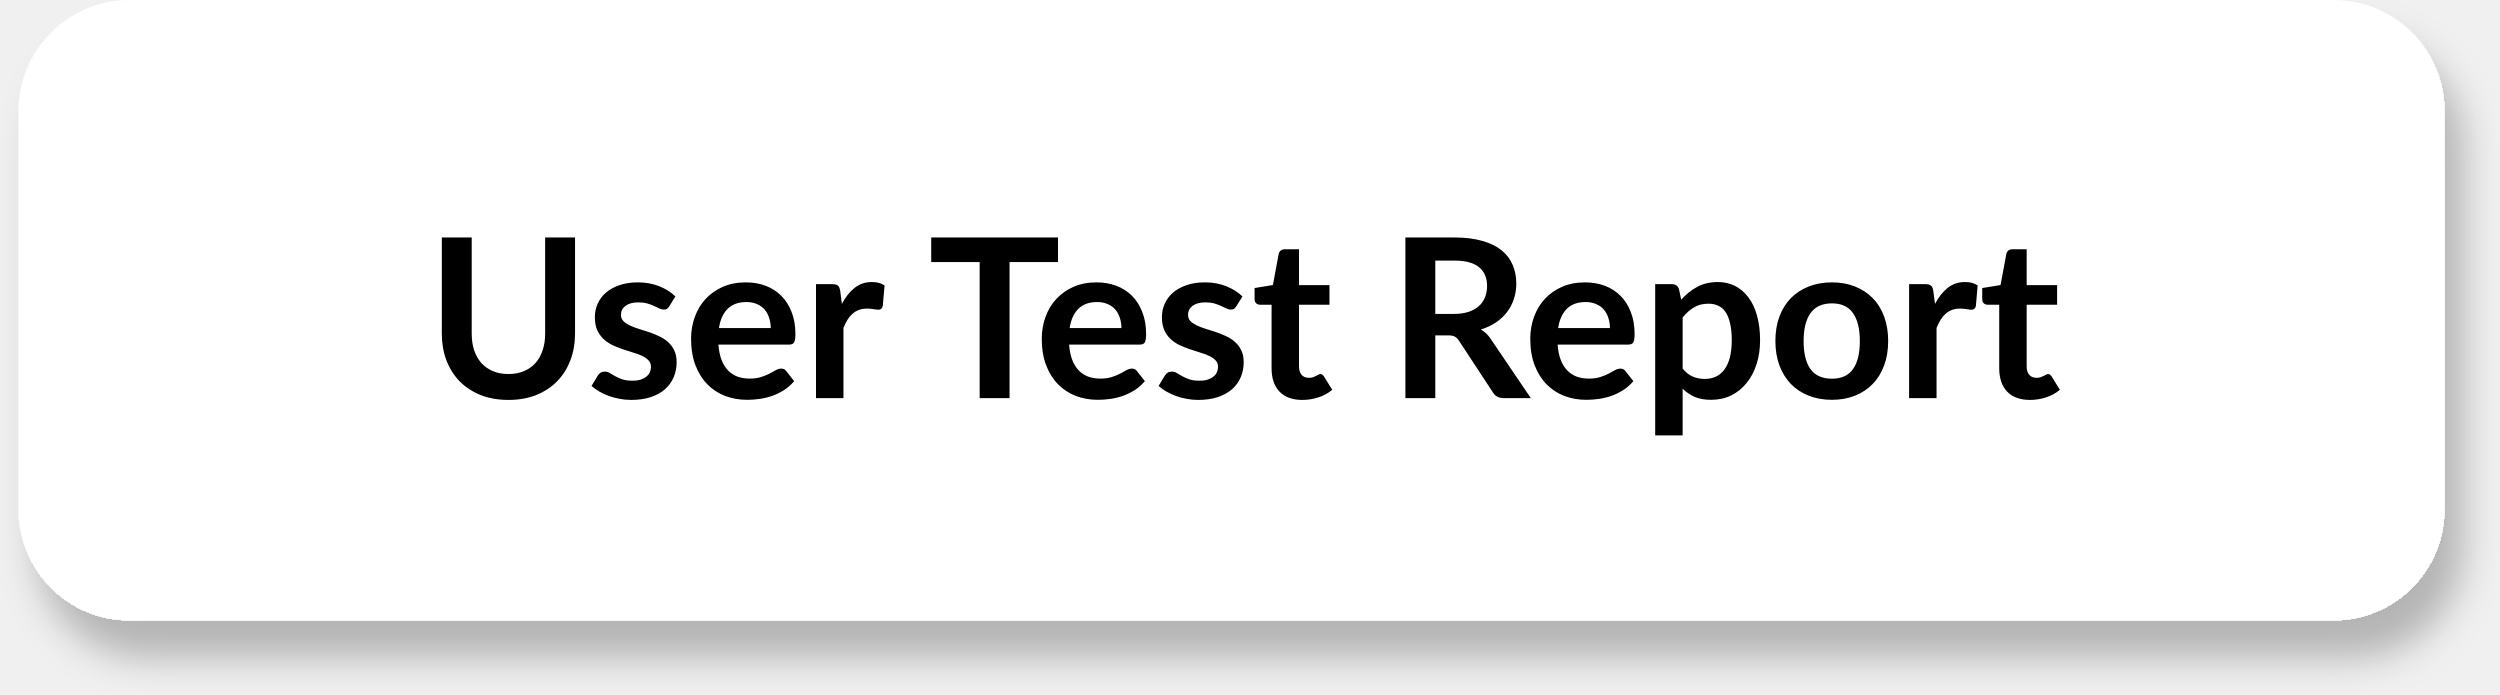
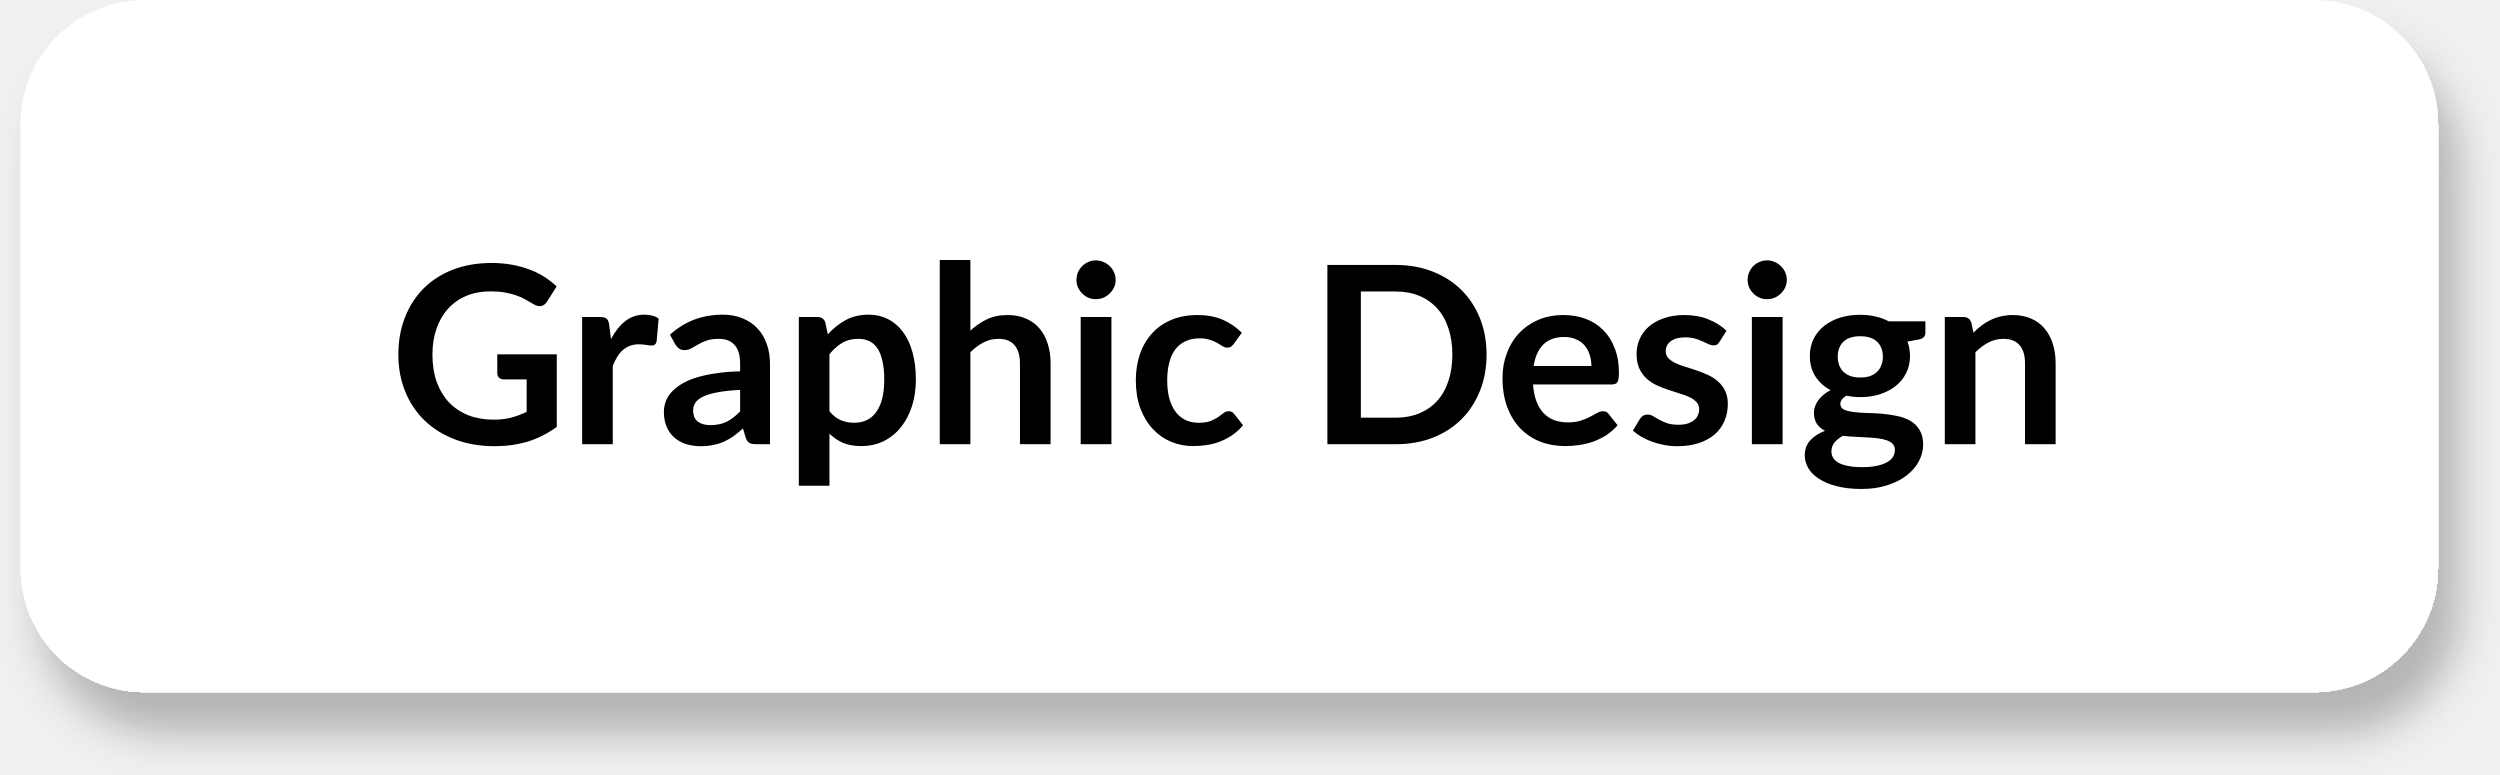
- <svg xmlns="http://www.w3.org/2000/svg" width="270" height="75" viewBox="0 0 270 75" fill="none">
-   <g filter="url(#filter0_d_13_5)">
-     <rect x="2" width="262" height="67" rx="12" fill="white" />
-     <path d="M54.916 40.396C55.54 40.396 56.096 40.292 56.584 40.084C57.08 39.876 57.496 39.584 57.832 39.208C58.168 38.832 58.424 38.376 58.6 37.84C58.784 37.304 58.876 36.704 58.876 36.04V25.648H62.104V36.04C62.104 37.072 61.936 38.028 61.6 38.908C61.272 39.78 60.796 40.536 60.172 41.176C59.556 41.808 58.804 42.304 57.916 42.664C57.028 43.016 56.028 43.192 54.916 43.192C53.796 43.192 52.792 43.016 51.904 42.664C51.016 42.304 50.26 41.808 49.636 41.176C49.02 40.536 48.544 39.78 48.208 38.908C47.88 38.028 47.716 37.072 47.716 36.04V25.648H50.944V36.028C50.944 36.692 51.032 37.292 51.208 37.828C51.392 38.364 51.652 38.824 51.988 39.208C52.332 39.584 52.748 39.876 53.236 40.084C53.732 40.292 54.292 40.396 54.916 40.396ZM72.273 33.088C72.193 33.216 72.109 33.308 72.021 33.364C71.933 33.412 71.821 33.436 71.685 33.436C71.541 33.436 71.385 33.396 71.217 33.316C71.057 33.236 70.869 33.148 70.653 33.052C70.437 32.948 70.189 32.856 69.909 32.776C69.637 32.696 69.313 32.656 68.937 32.656C68.353 32.656 67.893 32.78 67.557 33.028C67.229 33.276 67.065 33.6 67.065 34C67.065 34.264 67.149 34.488 67.317 34.672C67.493 34.848 67.721 35.004 68.001 35.14C68.289 35.276 68.613 35.4 68.973 35.512C69.333 35.616 69.697 35.732 70.065 35.86C70.441 35.988 70.809 36.136 71.169 36.304C71.529 36.464 71.849 36.672 72.129 36.928C72.417 37.176 72.645 37.476 72.813 37.828C72.989 38.18 73.077 38.604 73.077 39.1C73.077 39.692 72.969 40.24 72.753 40.744C72.545 41.24 72.233 41.672 71.817 42.04C71.401 42.4 70.885 42.684 70.269 42.892C69.661 43.092 68.957 43.192 68.157 43.192C67.733 43.192 67.317 43.152 66.909 43.072C66.509 43 66.121 42.896 65.745 42.76C65.377 42.624 65.033 42.464 64.713 42.28C64.401 42.096 64.125 41.896 63.885 41.68L64.569 40.552C64.657 40.416 64.761 40.312 64.881 40.24C65.001 40.168 65.153 40.132 65.337 40.132C65.521 40.132 65.693 40.184 65.853 40.288C66.021 40.392 66.213 40.504 66.429 40.624C66.645 40.744 66.897 40.856 67.185 40.96C67.481 41.064 67.853 41.116 68.301 41.116C68.653 41.116 68.953 41.076 69.201 40.996C69.457 40.908 69.665 40.796 69.825 40.66C69.993 40.524 70.113 40.368 70.185 40.192C70.265 40.008 70.305 39.82 70.305 39.628C70.305 39.34 70.217 39.104 70.041 38.92C69.873 38.736 69.645 38.576 69.357 38.44C69.077 38.304 68.753 38.184 68.385 38.08C68.025 37.968 67.653 37.848 67.269 37.72C66.893 37.592 66.521 37.444 66.153 37.276C65.793 37.1 65.469 36.88 65.181 36.616C64.901 36.352 64.673 36.028 64.497 35.644C64.329 35.26 64.245 34.796 64.245 34.252C64.245 33.748 64.345 33.268 64.545 32.812C64.745 32.356 65.037 31.96 65.421 31.624C65.813 31.28 66.297 31.008 66.873 30.808C67.457 30.6 68.129 30.496 68.889 30.496C69.737 30.496 70.509 30.636 71.205 30.916C71.901 31.196 72.481 31.564 72.945 32.02L72.273 33.088ZM83.24 35.428C83.24 35.044 83.184 34.684 83.072 34.348C82.968 34.004 82.808 33.704 82.592 33.448C82.376 33.192 82.1 32.992 81.764 32.848C81.436 32.696 81.052 32.62 80.612 32.62C79.756 32.62 79.08 32.864 78.584 33.352C78.096 33.84 77.784 34.532 77.648 35.428H83.24ZM77.588 37.216C77.636 37.848 77.748 38.396 77.924 38.86C78.1 39.316 78.332 39.696 78.62 40C78.908 40.296 79.248 40.52 79.64 40.672C80.04 40.816 80.48 40.888 80.96 40.888C81.44 40.888 81.852 40.832 82.196 40.72C82.548 40.608 82.852 40.484 83.108 40.348C83.372 40.212 83.6 40.088 83.792 39.976C83.992 39.864 84.184 39.808 84.368 39.808C84.616 39.808 84.8 39.9 84.92 40.084L85.772 41.164C85.444 41.548 85.076 41.872 84.668 42.136C84.26 42.392 83.832 42.6 83.384 42.76C82.944 42.912 82.492 43.02 82.028 43.084C81.572 43.148 81.128 43.18 80.696 43.18C79.84 43.18 79.044 43.04 78.308 42.76C77.572 42.472 76.932 42.052 76.388 41.5C75.844 40.94 75.416 40.252 75.104 39.436C74.792 38.612 74.636 37.66 74.636 36.58C74.636 35.74 74.772 34.952 75.044 34.216C75.316 33.472 75.704 32.828 76.208 32.284C76.72 31.732 77.34 31.296 78.068 30.976C78.804 30.656 79.632 30.496 80.552 30.496C81.328 30.496 82.044 30.62 82.7 30.868C83.356 31.116 83.92 31.48 84.392 31.96C84.864 32.432 85.232 33.016 85.496 33.712C85.768 34.4 85.904 35.188 85.904 36.076C85.904 36.524 85.856 36.828 85.76 36.988C85.664 37.14 85.48 37.216 85.208 37.216H77.588ZM90.924 32.824C91.308 32.088 91.764 31.512 92.292 31.096C92.82 30.672 93.444 30.46 94.164 30.46C94.732 30.46 95.188 30.584 95.532 30.832L95.34 33.052C95.3 33.196 95.24 33.3 95.16 33.364C95.088 33.42 94.988 33.448 94.86 33.448C94.74 33.448 94.56 33.428 94.32 33.388C94.088 33.348 93.86 33.328 93.636 33.328C93.308 33.328 93.016 33.376 92.76 33.472C92.504 33.568 92.272 33.708 92.064 33.892C91.864 34.068 91.684 34.284 91.524 34.54C91.372 34.796 91.228 35.088 91.092 35.416V43H88.128V30.688H89.868C90.172 30.688 90.384 30.744 90.504 30.856C90.624 30.96 90.704 31.152 90.744 31.432L90.924 32.824ZM114.263 28.3H109.031V43H105.803V28.3H100.571V25.648H114.263V28.3ZM121.115 35.428C121.115 35.044 121.059 34.684 120.947 34.348C120.843 34.004 120.683 33.704 120.467 33.448C120.251 33.192 119.975 32.992 119.639 32.848C119.311 32.696 118.927 32.62 118.487 32.62C117.631 32.62 116.955 32.864 116.459 33.352C115.971 33.84 115.659 34.532 115.523 35.428H121.115ZM115.463 37.216C115.511 37.848 115.623 38.396 115.799 38.86C115.975 39.316 116.207 39.696 116.495 40C116.783 40.296 117.123 40.52 117.515 40.672C117.915 40.816 118.355 40.888 118.835 40.888C119.315 40.888 119.727 40.832 120.071 40.72C120.423 40.608 120.727 40.484 120.983 40.348C121.247 40.212 121.475 40.088 121.667 39.976C121.867 39.864 122.059 39.808 122.243 39.808C122.491 39.808 122.675 39.9 122.795 40.084L123.647 41.164C123.319 41.548 122.951 41.872 122.543 42.136C122.135 42.392 121.707 42.6 121.259 42.76C120.819 42.912 120.367 43.02 119.903 43.084C119.447 43.148 119.003 43.18 118.571 43.18C117.715 43.18 116.919 43.04 116.183 42.76C115.447 42.472 114.807 42.052 114.263 41.5C113.719 40.94 113.291 40.252 112.979 39.436C112.667 38.612 112.511 37.66 112.511 36.58C112.511 35.74 112.647 34.952 112.919 34.216C113.191 33.472 113.579 32.828 114.083 32.284C114.595 31.732 115.215 31.296 115.943 30.976C116.679 30.656 117.507 30.496 118.427 30.496C119.203 30.496 119.919 30.62 120.575 30.868C121.231 31.116 121.795 31.48 122.267 31.96C122.739 32.432 123.107 33.016 123.371 33.712C123.643 34.4 123.779 35.188 123.779 36.076C123.779 36.524 123.731 36.828 123.635 36.988C123.539 37.14 123.355 37.216 123.083 37.216H115.463ZM133.515 33.088C133.435 33.216 133.351 33.308 133.263 33.364C133.175 33.412 133.063 33.436 132.927 33.436C132.783 33.436 132.627 33.396 132.459 33.316C132.299 33.236 132.111 33.148 131.895 33.052C131.679 32.948 131.431 32.856 131.151 32.776C130.879 32.696 130.555 32.656 130.179 32.656C129.595 32.656 129.135 32.78 128.799 33.028C128.471 33.276 128.307 33.6 128.307 34C128.307 34.264 128.391 34.488 128.559 34.672C128.735 34.848 128.963 35.004 129.243 35.14C129.531 35.276 129.855 35.4 130.215 35.512C130.575 35.616 130.939 35.732 131.307 35.86C131.683 35.988 132.051 36.136 132.411 36.304C132.771 36.464 133.091 36.672 133.371 36.928C133.659 37.176 133.887 37.476 134.055 37.828C134.231 38.18 134.319 38.604 134.319 39.1C134.319 39.692 134.211 40.24 133.995 40.744C133.787 41.24 133.475 41.672 133.059 42.04C132.643 42.4 132.127 42.684 131.511 42.892C130.903 43.092 130.199 43.192 129.399 43.192C128.975 43.192 128.559 43.152 128.151 43.072C127.751 43 127.363 42.896 126.987 42.76C126.619 42.624 126.275 42.464 125.955 42.28C125.643 42.096 125.367 41.896 125.127 41.68L125.811 40.552C125.899 40.416 126.003 40.312 126.123 40.24C126.243 40.168 126.395 40.132 126.579 40.132C126.763 40.132 126.935 40.184 127.095 40.288C127.263 40.392 127.455 40.504 127.671 40.624C127.887 40.744 128.139 40.856 128.427 40.96C128.723 41.064 129.095 41.116 129.543 41.116C129.895 41.116 130.195 41.076 130.443 40.996C130.699 40.908 130.907 40.796 131.067 40.66C131.235 40.524 131.355 40.368 131.427 40.192C131.507 40.008 131.547 39.82 131.547 39.628C131.547 39.34 131.459 39.104 131.283 38.92C131.115 38.736 130.887 38.576 130.599 38.44C130.319 38.304 129.995 38.184 129.627 38.08C129.267 37.968 128.895 37.848 128.511 37.72C128.135 37.592 127.763 37.444 127.395 37.276C127.035 37.1 126.711 36.88 126.423 36.616C126.143 36.352 125.915 36.028 125.739 35.644C125.571 35.26 125.487 34.796 125.487 34.252C125.487 33.748 125.587 33.268 125.787 32.812C125.987 32.356 126.279 31.96 126.663 31.624C127.055 31.28 127.539 31.008 128.115 30.808C128.699 30.6 129.371 30.496 130.131 30.496C130.979 30.496 131.751 30.636 132.447 30.916C133.143 31.196 133.723 31.564 134.187 32.02L133.515 33.088ZM140.654 43.192C139.582 43.192 138.758 42.892 138.182 42.292C137.614 41.684 137.33 40.848 137.33 39.784V32.908H136.07C135.91 32.908 135.774 32.856 135.662 32.752C135.55 32.648 135.494 32.492 135.494 32.284V31.108L137.474 30.784L138.098 27.424C138.138 27.264 138.214 27.14 138.326 27.052C138.438 26.964 138.582 26.92 138.758 26.92H140.294V30.796H143.582V32.908H140.294V39.58C140.294 39.964 140.386 40.264 140.57 40.48C140.762 40.696 141.022 40.804 141.35 40.804C141.534 40.804 141.686 40.784 141.806 40.744C141.934 40.696 142.042 40.648 142.13 40.6C142.226 40.552 142.31 40.508 142.382 40.468C142.454 40.42 142.526 40.396 142.598 40.396C142.686 40.396 142.758 40.42 142.814 40.468C142.87 40.508 142.93 40.572 142.994 40.66L143.882 42.1C143.45 42.46 142.954 42.732 142.394 42.916C141.834 43.1 141.254 43.192 140.654 43.192ZM157.028 33.904C157.636 33.904 158.164 33.828 158.612 33.676C159.068 33.524 159.44 33.316 159.728 33.052C160.024 32.78 160.244 32.46 160.388 32.092C160.532 31.724 160.604 31.32 160.604 30.88C160.604 30 160.312 29.324 159.728 28.852C159.152 28.38 158.268 28.144 157.076 28.144H155.012V33.904H157.028ZM165.332 43H162.416C161.864 43 161.464 42.784 161.216 42.352L157.568 36.796C157.432 36.588 157.28 36.44 157.112 36.352C156.952 36.264 156.712 36.22 156.392 36.22H155.012V43H151.784V25.648H157.076C158.252 25.648 159.26 25.772 160.1 26.02C160.948 26.26 161.64 26.6 162.176 27.04C162.72 27.48 163.12 28.008 163.376 28.624C163.632 29.232 163.76 29.904 163.76 30.64C163.76 31.224 163.672 31.776 163.496 32.296C163.328 32.816 163.08 33.288 162.752 33.712C162.432 34.136 162.032 34.508 161.552 34.828C161.08 35.148 160.54 35.4 159.932 35.584C160.14 35.704 160.332 35.848 160.508 36.016C160.684 36.176 160.844 36.368 160.988 36.592L165.332 43ZM173.873 35.428C173.873 35.044 173.817 34.684 173.705 34.348C173.601 34.004 173.441 33.704 173.225 33.448C173.009 33.192 172.733 32.992 172.397 32.848C172.069 32.696 171.685 32.62 171.245 32.62C170.389 32.62 169.713 32.864 169.217 33.352C168.729 33.84 168.417 34.532 168.281 35.428H173.873ZM168.221 37.216C168.269 37.848 168.381 38.396 168.557 38.86C168.733 39.316 168.965 39.696 169.253 40C169.541 40.296 169.881 40.52 170.273 40.672C170.673 40.816 171.113 40.888 171.593 40.888C172.073 40.888 172.485 40.832 172.829 40.72C173.181 40.608 173.485 40.484 173.741 40.348C174.005 40.212 174.233 40.088 174.425 39.976C174.625 39.864 174.817 39.808 175.001 39.808C175.249 39.808 175.433 39.9 175.553 40.084L176.405 41.164C176.077 41.548 175.709 41.872 175.301 42.136C174.893 42.392 174.465 42.6 174.017 42.76C173.577 42.912 173.125 43.02 172.661 43.084C172.205 43.148 171.761 43.18 171.329 43.18C170.473 43.18 169.677 43.04 168.941 42.76C168.205 42.472 167.565 42.052 167.021 41.5C166.477 40.94 166.049 40.252 165.737 39.436C165.425 38.612 165.269 37.66 165.269 36.58C165.269 35.74 165.405 34.952 165.677 34.216C165.949 33.472 166.337 32.828 166.841 32.284C167.353 31.732 167.973 31.296 168.701 30.976C169.437 30.656 170.265 30.496 171.185 30.496C171.961 30.496 172.677 30.62 173.333 30.868C173.989 31.116 174.553 31.48 175.025 31.96C175.497 32.432 175.865 33.016 176.129 33.712C176.401 34.4 176.537 35.188 176.537 36.076C176.537 36.524 176.489 36.828 176.393 36.988C176.297 37.14 176.113 37.216 175.841 37.216H168.221ZM181.725 39.808C182.061 40.216 182.425 40.504 182.817 40.672C183.217 40.84 183.649 40.924 184.113 40.924C184.561 40.924 184.965 40.84 185.325 40.672C185.685 40.504 185.989 40.248 186.237 39.904C186.493 39.56 186.689 39.128 186.825 38.608C186.961 38.08 187.029 37.46 187.029 36.748C187.029 36.028 186.969 35.42 186.849 34.924C186.737 34.42 186.573 34.012 186.357 33.7C186.141 33.388 185.877 33.16 185.565 33.016C185.261 32.872 184.913 32.8 184.521 32.8C183.905 32.8 183.381 32.932 182.949 33.196C182.517 33.452 182.109 33.816 181.725 34.288V39.808ZM181.569 32.368C182.073 31.8 182.645 31.34 183.285 30.988C183.925 30.636 184.677 30.46 185.541 30.46C186.213 30.46 186.825 30.6 187.377 30.88C187.937 31.16 188.417 31.568 188.817 32.104C189.225 32.632 189.537 33.288 189.753 34.072C189.977 34.848 190.089 35.74 190.089 36.748C190.089 37.668 189.965 38.52 189.717 39.304C189.469 40.088 189.113 40.768 188.649 41.344C188.193 41.92 187.637 42.372 186.981 42.7C186.333 43.02 185.605 43.18 184.797 43.18C184.109 43.18 183.521 43.076 183.033 42.868C182.545 42.652 182.109 42.356 181.725 41.98V47.02H178.761V30.688H180.573C180.957 30.688 181.209 30.868 181.329 31.228L181.569 32.368ZM197.85 30.496C198.762 30.496 199.59 30.644 200.334 30.94C201.086 31.236 201.726 31.656 202.254 32.2C202.789 32.744 203.201 33.408 203.49 34.192C203.778 34.976 203.922 35.852 203.922 36.82C203.922 37.796 203.778 38.676 203.49 39.46C203.201 40.244 202.789 40.912 202.254 41.464C201.726 42.016 201.086 42.44 200.334 42.736C199.59 43.032 198.762 43.18 197.85 43.18C196.93 43.18 196.094 43.032 195.342 42.736C194.59 42.44 193.946 42.016 193.41 41.464C192.882 40.912 192.47 40.244 192.174 39.46C191.886 38.676 191.742 37.796 191.742 36.82C191.742 35.852 191.886 34.976 192.174 34.192C192.47 33.408 192.882 32.744 193.41 32.2C193.946 31.656 194.59 31.236 195.342 30.94C196.094 30.644 196.93 30.496 197.85 30.496ZM197.85 40.9C198.874 40.9 199.63 40.556 200.118 39.868C200.614 39.18 200.862 38.172 200.862 36.844C200.862 35.516 200.614 34.504 200.118 33.808C199.63 33.112 198.874 32.764 197.85 32.764C196.81 32.764 196.038 33.116 195.534 33.82C195.038 34.516 194.79 35.524 194.79 36.844C194.79 38.164 195.038 39.172 195.534 39.868C196.038 40.556 196.81 40.9 197.85 40.9ZM208.979 32.824C209.363 32.088 209.819 31.512 210.347 31.096C210.875 30.672 211.499 30.46 212.219 30.46C212.787 30.46 213.243 30.584 213.587 30.832L213.395 33.052C213.355 33.196 213.295 33.3 213.215 33.364C213.143 33.42 213.043 33.448 212.915 33.448C212.795 33.448 212.615 33.428 212.375 33.388C212.143 33.348 211.915 33.328 211.691 33.328C211.363 33.328 211.071 33.376 210.815 33.472C210.559 33.568 210.327 33.708 210.119 33.892C209.919 34.068 209.739 34.284 209.579 34.54C209.427 34.796 209.283 35.088 209.147 35.416V43H206.183V30.688H207.923C208.227 30.688 208.439 30.744 208.559 30.856C208.679 30.96 208.759 31.152 208.799 31.432L208.979 32.824ZM219.24 43.192C218.168 43.192 217.344 42.892 216.768 42.292C216.2 41.684 215.916 40.848 215.916 39.784V32.908H214.656C214.496 32.908 214.36 32.856 214.248 32.752C214.136 32.648 214.08 32.492 214.08 32.284V31.108L216.06 30.784L216.684 27.424C216.724 27.264 216.8 27.14 216.912 27.052C217.024 26.964 217.168 26.92 217.344 26.92H218.88V30.796H222.168V32.908H218.88V39.58C218.88 39.964 218.972 40.264 219.156 40.48C219.348 40.696 219.608 40.804 219.936 40.804C220.12 40.804 220.272 40.784 220.392 40.744C220.52 40.696 220.628 40.648 220.716 40.6C220.812 40.552 220.896 40.508 220.968 40.468C221.04 40.42 221.112 40.396 221.184 40.396C221.272 40.396 221.344 40.42 221.4 40.468C221.456 40.508 221.516 40.572 221.58 40.66L222.468 42.1C222.036 42.46 221.54 42.732 220.98 42.916C220.42 43.1 219.84 43.192 219.24 43.192Z" fill="black" />
+ <svg xmlns="http://www.w3.org/2000/svg" width="242" height="75" viewBox="0 0 242 75" fill="none">
+   <g filter="url(#filter0_d_590_423)">
+     <rect x="2" width="234" height="67" rx="12" fill="white" />
+     <path d="M53.896 34.3V41.32C53.016 41.968 52.076 42.444 51.076 42.748C50.084 43.044 49.02 43.192 47.884 43.192C46.468 43.192 45.184 42.972 44.032 42.532C42.888 42.092 41.908 41.48 41.092 40.696C40.284 39.912 39.66 38.976 39.22 37.888C38.78 36.8 38.56 35.612 38.56 34.324C38.56 33.02 38.772 31.824 39.196 30.736C39.62 29.648 40.22 28.712 40.996 27.928C41.78 27.144 42.728 26.536 43.84 26.104C44.952 25.672 46.2 25.456 47.584 25.456C48.288 25.456 48.944 25.512 49.552 25.624C50.168 25.736 50.736 25.892 51.256 26.092C51.784 26.284 52.264 26.52 52.696 26.8C53.128 27.08 53.524 27.388 53.884 27.724L52.96 29.188C52.816 29.42 52.628 29.564 52.396 29.62C52.164 29.668 51.912 29.608 51.64 29.44C51.376 29.288 51.112 29.136 50.848 28.984C50.584 28.832 50.288 28.7 49.96 28.588C49.64 28.476 49.276 28.384 48.868 28.312C48.468 28.24 48.004 28.204 47.476 28.204C46.62 28.204 45.844 28.348 45.148 28.636C44.46 28.924 43.872 29.336 43.384 29.872C42.896 30.408 42.52 31.052 42.256 31.804C41.992 32.556 41.86 33.396 41.86 34.324C41.86 35.316 42 36.204 42.28 36.988C42.568 37.764 42.968 38.424 43.48 38.968C44 39.504 44.624 39.916 45.352 40.204C46.08 40.484 46.892 40.624 47.788 40.624C48.428 40.624 49 40.556 49.504 40.42C50.008 40.284 50.5 40.1 50.98 39.868V36.724H48.796C48.588 36.724 48.424 36.668 48.304 36.556C48.192 36.436 48.136 36.292 48.136 36.124V34.3H53.896ZM59.147 32.824C59.531 32.088 59.987 31.512 60.515 31.096C61.043 30.672 61.667 30.46 62.387 30.46C62.955 30.46 63.411 30.584 63.755 30.832L63.563 33.052C63.523 33.196 63.463 33.3 63.383 33.364C63.311 33.42 63.211 33.448 63.083 33.448C62.963 33.448 62.783 33.428 62.543 33.388C62.311 33.348 62.083 33.328 61.859 33.328C61.531 33.328 61.239 33.376 60.983 33.472C60.727 33.568 60.495 33.708 60.287 33.892C60.087 34.068 59.907 34.284 59.747 34.54C59.595 34.796 59.451 35.088 59.315 35.416V43H56.351V30.688H58.091C58.395 30.688 58.607 30.744 58.727 30.856C58.847 30.96 58.927 31.152 58.967 31.432L59.147 32.824ZM71.644 37.744C70.788 37.784 70.068 37.86 69.484 37.972C68.9 38.076 68.432 38.212 68.08 38.38C67.728 38.548 67.476 38.744 67.324 38.968C67.172 39.192 67.096 39.436 67.096 39.7C67.096 40.22 67.248 40.592 67.552 40.816C67.864 41.04 68.268 41.152 68.764 41.152C69.372 41.152 69.896 41.044 70.336 40.828C70.784 40.604 71.22 40.268 71.644 39.82V37.744ZM64.852 32.404C66.268 31.108 67.972 30.46 69.964 30.46C70.684 30.46 71.328 30.58 71.896 30.82C72.464 31.052 72.944 31.38 73.336 31.804C73.728 32.22 74.024 32.72 74.224 33.304C74.432 33.888 74.536 34.528 74.536 35.224V43H73.192C72.912 43 72.696 42.96 72.544 42.88C72.392 42.792 72.272 42.62 72.184 42.364L71.92 41.476C71.608 41.756 71.304 42.004 71.008 42.22C70.712 42.428 70.404 42.604 70.084 42.748C69.764 42.892 69.42 43 69.052 43.072C68.692 43.152 68.292 43.192 67.852 43.192C67.332 43.192 66.852 43.124 66.412 42.988C65.972 42.844 65.592 42.632 65.272 42.352C64.952 42.072 64.704 41.724 64.528 41.308C64.352 40.892 64.264 40.408 64.264 39.856C64.264 39.544 64.316 39.236 64.42 38.932C64.524 38.62 64.692 38.324 64.924 38.044C65.164 37.764 65.472 37.5 65.848 37.252C66.224 37.004 66.684 36.788 67.228 36.604C67.78 36.42 68.42 36.272 69.148 36.16C69.876 36.04 70.708 35.968 71.644 35.944V35.224C71.644 34.4 71.468 33.792 71.116 33.4C70.764 33 70.256 32.8 69.592 32.8C69.112 32.8 68.712 32.856 68.392 32.968C68.08 33.08 67.804 33.208 67.564 33.352C67.324 33.488 67.104 33.612 66.904 33.724C66.712 33.836 66.496 33.892 66.256 33.892C66.048 33.892 65.872 33.84 65.728 33.736C65.584 33.624 65.468 33.496 65.38 33.352L64.852 32.404ZM80.291 39.808C80.627 40.216 80.991 40.504 81.383 40.672C81.783 40.84 82.215 40.924 82.679 40.924C83.127 40.924 83.531 40.84 83.891 40.672C84.251 40.504 84.555 40.248 84.803 39.904C85.059 39.56 85.255 39.128 85.391 38.608C85.527 38.08 85.595 37.46 85.595 36.748C85.595 36.028 85.535 35.42 85.415 34.924C85.303 34.42 85.139 34.012 84.923 33.7C84.707 33.388 84.443 33.16 84.131 33.016C83.827 32.872 83.479 32.8 83.087 32.8C82.471 32.8 81.947 32.932 81.515 33.196C81.083 33.452 80.675 33.816 80.291 34.288V39.808ZM80.135 32.368C80.639 31.8 81.211 31.34 81.851 30.988C82.491 30.636 83.243 30.46 84.107 30.46C84.779 30.46 85.391 30.6 85.943 30.88C86.503 31.16 86.983 31.568 87.383 32.104C87.791 32.632 88.103 33.288 88.319 34.072C88.543 34.848 88.655 35.74 88.655 36.748C88.655 37.668 88.531 38.52 88.283 39.304C88.035 40.088 87.679 40.768 87.215 41.344C86.759 41.92 86.203 42.372 85.547 42.7C84.899 43.02 84.171 43.18 83.363 43.18C82.675 43.18 82.087 43.076 81.599 42.868C81.111 42.652 80.675 42.356 80.291 41.98V47.02H77.327V30.688H79.139C79.523 30.688 79.775 30.868 79.895 31.228L80.135 32.368ZM93.932 32.008C94.412 31.56 94.94 31.196 95.516 30.916C96.092 30.636 96.768 30.496 97.544 30.496C98.216 30.496 98.812 30.612 99.332 30.844C99.852 31.068 100.284 31.388 100.628 31.804C100.98 32.212 101.244 32.704 101.42 33.28C101.604 33.848 101.696 34.476 101.696 35.164V43H98.732V35.164C98.732 34.412 98.56 33.832 98.216 33.424C97.872 33.008 97.348 32.8 96.644 32.8C96.132 32.8 95.652 32.916 95.204 33.148C94.756 33.38 94.332 33.696 93.932 34.096V43H90.968V25.168H93.932V32.008ZM107.587 30.688V43H104.611V30.688H107.587ZM107.995 27.1C107.995 27.356 107.943 27.596 107.839 27.82C107.735 28.044 107.595 28.24 107.419 28.408C107.251 28.576 107.051 28.712 106.819 28.816C106.587 28.912 106.339 28.96 106.075 28.96C105.819 28.96 105.575 28.912 105.343 28.816C105.119 28.712 104.923 28.576 104.755 28.408C104.587 28.24 104.451 28.044 104.347 27.82C104.251 27.596 104.203 27.356 104.203 27.1C104.203 26.836 104.251 26.588 104.347 26.356C104.451 26.124 104.587 25.924 104.755 25.756C104.923 25.588 105.119 25.456 105.343 25.36C105.575 25.256 105.819 25.204 106.075 25.204C106.339 25.204 106.587 25.256 106.819 25.36C107.051 25.456 107.251 25.588 107.419 25.756C107.595 25.924 107.735 26.124 107.839 26.356C107.943 26.588 107.995 26.836 107.995 27.1ZM119.429 33.292C119.341 33.404 119.253 33.492 119.165 33.556C119.085 33.62 118.965 33.652 118.805 33.652C118.653 33.652 118.505 33.608 118.361 33.52C118.217 33.424 118.045 33.32 117.845 33.208C117.645 33.088 117.405 32.984 117.125 32.896C116.853 32.8 116.513 32.752 116.105 32.752C115.585 32.752 115.129 32.848 114.737 33.04C114.345 33.224 114.017 33.492 113.753 33.844C113.497 34.196 113.305 34.624 113.177 35.128C113.049 35.624 112.985 36.188 112.985 36.82C112.985 37.476 113.053 38.06 113.189 38.572C113.333 39.084 113.537 39.516 113.801 39.868C114.065 40.212 114.385 40.476 114.761 40.66C115.137 40.836 115.561 40.924 116.033 40.924C116.505 40.924 116.885 40.868 117.173 40.756C117.469 40.636 117.717 40.508 117.917 40.372C118.117 40.228 118.289 40.1 118.433 39.988C118.585 39.868 118.753 39.808 118.937 39.808C119.177 39.808 119.357 39.9 119.477 40.084L120.329 41.164C120.001 41.548 119.645 41.872 119.261 42.136C118.877 42.392 118.477 42.6 118.061 42.76C117.653 42.912 117.229 43.02 116.789 43.084C116.357 43.148 115.925 43.18 115.493 43.18C114.733 43.18 114.017 43.04 113.345 42.76C112.673 42.472 112.085 42.056 111.581 41.512C111.077 40.968 110.677 40.304 110.381 39.52C110.093 38.728 109.949 37.828 109.949 36.82C109.949 35.916 110.077 35.08 110.333 34.312C110.597 33.536 110.981 32.868 111.485 32.308C111.989 31.74 112.613 31.296 113.357 30.976C114.101 30.656 114.957 30.496 115.925 30.496C116.845 30.496 117.649 30.644 118.337 30.94C119.033 31.236 119.657 31.66 120.209 32.212L119.429 33.292ZM143.899 34.324C143.899 35.596 143.687 36.764 143.263 37.828C142.839 38.892 142.243 39.808 141.475 40.576C140.707 41.344 139.783 41.94 138.703 42.364C137.623 42.788 136.423 43 135.103 43H128.491V25.648H135.103C136.423 25.648 137.623 25.864 138.703 26.296C139.783 26.72 140.707 27.316 141.475 28.084C142.243 28.844 142.839 29.756 143.263 30.82C143.687 31.884 143.899 33.052 143.899 34.324ZM140.587 34.324C140.587 33.372 140.459 32.52 140.203 31.768C139.955 31.008 139.591 30.368 139.111 29.848C138.639 29.32 138.063 28.916 137.383 28.636C136.711 28.356 135.951 28.216 135.103 28.216H131.731V40.432H135.103C135.951 40.432 136.711 40.292 137.383 40.012C138.063 39.732 138.639 39.332 139.111 38.812C139.591 38.284 139.955 37.644 140.203 36.892C140.459 36.132 140.587 35.276 140.587 34.324ZM154.048 35.428C154.048 35.044 153.992 34.684 153.88 34.348C153.776 34.004 153.616 33.704 153.4 33.448C153.184 33.192 152.908 32.992 152.572 32.848C152.244 32.696 151.86 32.62 151.42 32.62C150.564 32.62 149.888 32.864 149.392 33.352C148.904 33.84 148.592 34.532 148.456 35.428H154.048ZM148.396 37.216C148.444 37.848 148.556 38.396 148.732 38.86C148.908 39.316 149.14 39.696 149.428 40C149.716 40.296 150.056 40.52 150.448 40.672C150.848 40.816 151.288 40.888 151.768 40.888C152.248 40.888 152.66 40.832 153.004 40.72C153.356 40.608 153.66 40.484 153.916 40.348C154.18 40.212 154.408 40.088 154.6 39.976C154.8 39.864 154.992 39.808 155.176 39.808C155.424 39.808 155.608 39.9 155.728 40.084L156.58 41.164C156.252 41.548 155.884 41.872 155.476 42.136C155.068 42.392 154.64 42.6 154.192 42.76C153.752 42.912 153.3 43.02 152.836 43.084C152.38 43.148 151.936 43.18 151.504 43.18C150.648 43.18 149.852 43.04 149.116 42.76C148.38 42.472 147.74 42.052 147.196 41.5C146.652 40.94 146.224 40.252 145.912 39.436C145.6 38.612 145.444 37.66 145.444 36.58C145.444 35.74 145.58 34.952 145.852 34.216C146.124 33.472 146.512 32.828 147.016 32.284C147.528 31.732 148.148 31.296 148.876 30.976C149.612 30.656 150.44 30.496 151.36 30.496C152.136 30.496 152.852 30.62 153.508 30.868C154.164 31.116 154.728 31.48 155.2 31.96C155.672 32.432 156.04 33.016 156.304 33.712C156.576 34.4 156.712 35.188 156.712 36.076C156.712 36.524 156.664 36.828 156.568 36.988C156.472 37.14 156.288 37.216 156.016 37.216H148.396ZM166.449 33.088C166.369 33.216 166.285 33.308 166.197 33.364C166.109 33.412 165.997 33.436 165.861 33.436C165.717 33.436 165.561 33.396 165.393 33.316C165.233 33.236 165.045 33.148 164.829 33.052C164.613 32.948 164.365 32.856 164.085 32.776C163.813 32.696 163.489 32.656 163.113 32.656C162.529 32.656 162.069 32.78 161.733 33.028C161.405 33.276 161.241 33.6 161.241 34C161.241 34.264 161.325 34.488 161.493 34.672C161.669 34.848 161.897 35.004 162.177 35.14C162.465 35.276 162.789 35.4 163.149 35.512C163.509 35.616 163.873 35.732 164.241 35.86C164.617 35.988 164.985 36.136 165.345 36.304C165.705 36.464 166.025 36.672 166.305 36.928C166.593 37.176 166.821 37.476 166.989 37.828C167.165 38.18 167.253 38.604 167.253 39.1C167.253 39.692 167.145 40.24 166.929 40.744C166.721 41.24 166.409 41.672 165.993 42.04C165.577 42.4 165.061 42.684 164.445 42.892C163.837 43.092 163.133 43.192 162.333 43.192C161.909 43.192 161.493 43.152 161.085 43.072C160.685 43 160.297 42.896 159.921 42.76C159.553 42.624 159.209 42.464 158.889 42.28C158.577 42.096 158.301 41.896 158.061 41.68L158.745 40.552C158.833 40.416 158.937 40.312 159.057 40.24C159.177 40.168 159.329 40.132 159.513 40.132C159.697 40.132 159.869 40.184 160.029 40.288C160.197 40.392 160.389 40.504 160.605 40.624C160.821 40.744 161.073 40.856 161.361 40.96C161.657 41.064 162.029 41.116 162.477 41.116C162.829 41.116 163.129 41.076 163.377 40.996C163.633 40.908 163.841 40.796 164.001 40.66C164.169 40.524 164.289 40.368 164.361 40.192C164.441 40.008 164.481 39.82 164.481 39.628C164.481 39.34 164.393 39.104 164.217 38.92C164.049 38.736 163.821 38.576 163.533 38.44C163.253 38.304 162.929 38.184 162.561 38.08C162.201 37.968 161.829 37.848 161.445 37.72C161.069 37.592 160.697 37.444 160.329 37.276C159.969 37.1 159.645 36.88 159.357 36.616C159.077 36.352 158.849 36.028 158.673 35.644C158.505 35.26 158.421 34.796 158.421 34.252C158.421 33.748 158.521 33.268 158.721 32.812C158.921 32.356 159.213 31.96 159.597 31.624C159.989 31.28 160.473 31.008 161.049 30.808C161.633 30.6 162.305 30.496 163.065 30.496C163.913 30.496 164.685 30.636 165.381 30.916C166.077 31.196 166.657 31.564 167.121 32.02L166.449 33.088ZM172.556 30.688V43H169.58V30.688H172.556ZM172.964 27.1C172.964 27.356 172.912 27.596 172.808 27.82C172.704 28.044 172.564 28.24 172.388 28.408C172.22 28.576 172.02 28.712 171.788 28.816C171.556 28.912 171.308 28.96 171.044 28.96C170.788 28.96 170.544 28.912 170.312 28.816C170.088 28.712 169.892 28.576 169.724 28.408C169.556 28.24 169.42 28.044 169.316 27.82C169.22 27.596 169.172 27.356 169.172 27.1C169.172 26.836 169.22 26.588 169.316 26.356C169.42 26.124 169.556 25.924 169.724 25.756C169.892 25.588 170.088 25.456 170.312 25.36C170.544 25.256 170.788 25.204 171.044 25.204C171.308 25.204 171.556 25.256 171.788 25.36C172.02 25.456 172.22 25.588 172.388 25.756C172.564 25.924 172.704 26.124 172.808 26.356C172.912 26.588 172.964 26.836 172.964 27.1ZM180.077 36.544C180.445 36.544 180.765 36.496 181.037 36.4C181.309 36.296 181.533 36.156 181.709 35.98C181.893 35.804 182.029 35.592 182.117 35.344C182.213 35.096 182.261 34.824 182.261 34.528C182.261 33.92 182.077 33.44 181.709 33.088C181.349 32.728 180.805 32.548 180.077 32.548C179.349 32.548 178.801 32.728 178.433 33.088C178.073 33.44 177.893 33.92 177.893 34.528C177.893 34.816 177.937 35.084 178.025 35.332C178.121 35.58 178.257 35.796 178.433 35.98C178.617 36.156 178.845 36.296 179.117 36.4C179.397 36.496 179.717 36.544 180.077 36.544ZM183.425 43.552C183.425 43.312 183.353 43.116 183.209 42.964C183.065 42.812 182.869 42.696 182.621 42.616C182.373 42.528 182.081 42.464 181.745 42.424C181.417 42.384 181.065 42.356 180.689 42.34C180.321 42.316 179.937 42.296 179.537 42.28C179.145 42.264 178.761 42.232 178.385 42.184C178.057 42.368 177.789 42.584 177.581 42.832C177.381 43.08 177.281 43.368 177.281 43.696C177.281 43.912 177.333 44.112 177.437 44.296C177.549 44.488 177.721 44.652 177.953 44.788C178.193 44.924 178.501 45.028 178.877 45.1C179.253 45.18 179.713 45.22 180.257 45.22C180.809 45.22 181.285 45.176 181.685 45.088C182.085 45.008 182.413 44.892 182.669 44.74C182.933 44.596 183.125 44.42 183.245 44.212C183.365 44.012 183.425 43.792 183.425 43.552ZM186.377 31.108V32.212C186.377 32.564 186.165 32.78 185.741 32.86L184.637 33.064C184.805 33.488 184.889 33.952 184.889 34.456C184.889 35.064 184.765 35.616 184.517 36.112C184.277 36.6 183.941 37.016 183.509 37.36C183.077 37.704 182.565 37.972 181.973 38.164C181.389 38.348 180.757 38.44 180.077 38.44C179.837 38.44 179.605 38.428 179.381 38.404C179.157 38.38 178.937 38.348 178.721 38.308C178.337 38.54 178.145 38.8 178.145 39.088C178.145 39.336 178.257 39.52 178.481 39.64C178.713 39.752 179.017 39.832 179.393 39.88C179.769 39.928 180.197 39.96 180.677 39.976C181.157 39.984 181.649 40.008 182.153 40.048C182.657 40.088 183.149 40.16 183.629 40.264C184.109 40.36 184.537 40.516 184.913 40.732C185.289 40.948 185.589 41.244 185.813 41.62C186.045 41.988 186.161 42.464 186.161 43.048C186.161 43.592 186.025 44.12 185.753 44.632C185.489 45.144 185.101 45.6 184.589 46C184.085 46.4 183.461 46.72 182.717 46.96C181.981 47.208 181.141 47.332 180.197 47.332C179.269 47.332 178.461 47.24 177.773 47.056C177.085 46.88 176.513 46.64 176.057 46.336C175.601 46.04 175.261 45.696 175.037 45.304C174.813 44.912 174.701 44.504 174.701 44.08C174.701 43.504 174.873 43.024 175.217 42.64C175.569 42.248 176.049 41.936 176.657 41.704C176.329 41.536 176.069 41.312 175.877 41.032C175.685 40.752 175.589 40.384 175.589 39.928C175.589 39.744 175.621 39.556 175.685 39.364C175.757 39.164 175.857 38.968 175.985 38.776C176.121 38.584 176.289 38.404 176.489 38.236C176.689 38.06 176.925 37.904 177.197 37.768C176.573 37.432 176.081 36.984 175.721 36.424C175.369 35.864 175.193 35.208 175.193 34.456C175.193 33.848 175.313 33.3 175.553 32.812C175.801 32.316 176.141 31.896 176.573 31.552C177.013 31.2 177.529 30.932 178.121 30.748C178.721 30.564 179.373 30.472 180.077 30.472C180.605 30.472 181.101 30.528 181.565 30.64C182.029 30.744 182.453 30.9 182.837 31.108H186.377ZM191.029 32.2C191.277 31.952 191.537 31.724 191.809 31.516C192.089 31.3 192.381 31.12 192.685 30.976C192.997 30.824 193.329 30.708 193.681 30.628C194.033 30.54 194.417 30.496 194.833 30.496C195.505 30.496 196.101 30.612 196.621 30.844C197.141 31.068 197.573 31.388 197.917 31.804C198.269 32.212 198.533 32.704 198.709 33.28C198.893 33.848 198.985 34.476 198.985 35.164V43H196.021V35.164C196.021 34.412 195.849 33.832 195.505 33.424C195.161 33.008 194.637 32.8 193.933 32.8C193.421 32.8 192.941 32.916 192.493 33.148C192.045 33.38 191.621 33.696 191.221 34.096V43H188.257V30.688H190.069C190.453 30.688 190.705 30.868 190.825 31.228L191.029 32.2Z" fill="black" />
  </g>
  <defs>
-     <filter id="filter0_d_13_5" x="0" y="0" width="270" height="75" filterUnits="userSpaceOnUse" color-interpolation-filters="sRGB">
+     <filter id="filter0_d_590_423" x="0" y="0" width="242" height="75" filterUnits="userSpaceOnUse" color-interpolation-filters="sRGB">
      <feFlood flood-opacity="0" result="BackgroundImageFix" />
      <feColorMatrix in="SourceAlpha" type="matrix" values="0 0 0 0 0 0 0 0 0 0 0 0 0 0 0 0 0 0 127 0" result="hardAlpha" />
      <feOffset dx="2" dy="4" />
      <feGaussianBlur stdDeviation="2" />
      <feComposite in2="hardAlpha" operator="out" />
      <feColorMatrix type="matrix" values="0 0 0 0 0 0 0 0 0 0 0 0 0 0 0 0 0 0 0.25 0" />
-       <feBlend mode="normal" in2="BackgroundImageFix" result="effect1_dropShadow_13_5" />
-       <feBlend mode="normal" in="SourceGraphic" in2="effect1_dropShadow_13_5" result="shape" />
+       <feBlend mode="normal" in2="BackgroundImageFix" result="effect1_dropShadow_590_423" />
+       <feBlend mode="normal" in="SourceGraphic" in2="effect1_dropShadow_590_423" result="shape" />
    </filter>
  </defs>
</svg>
